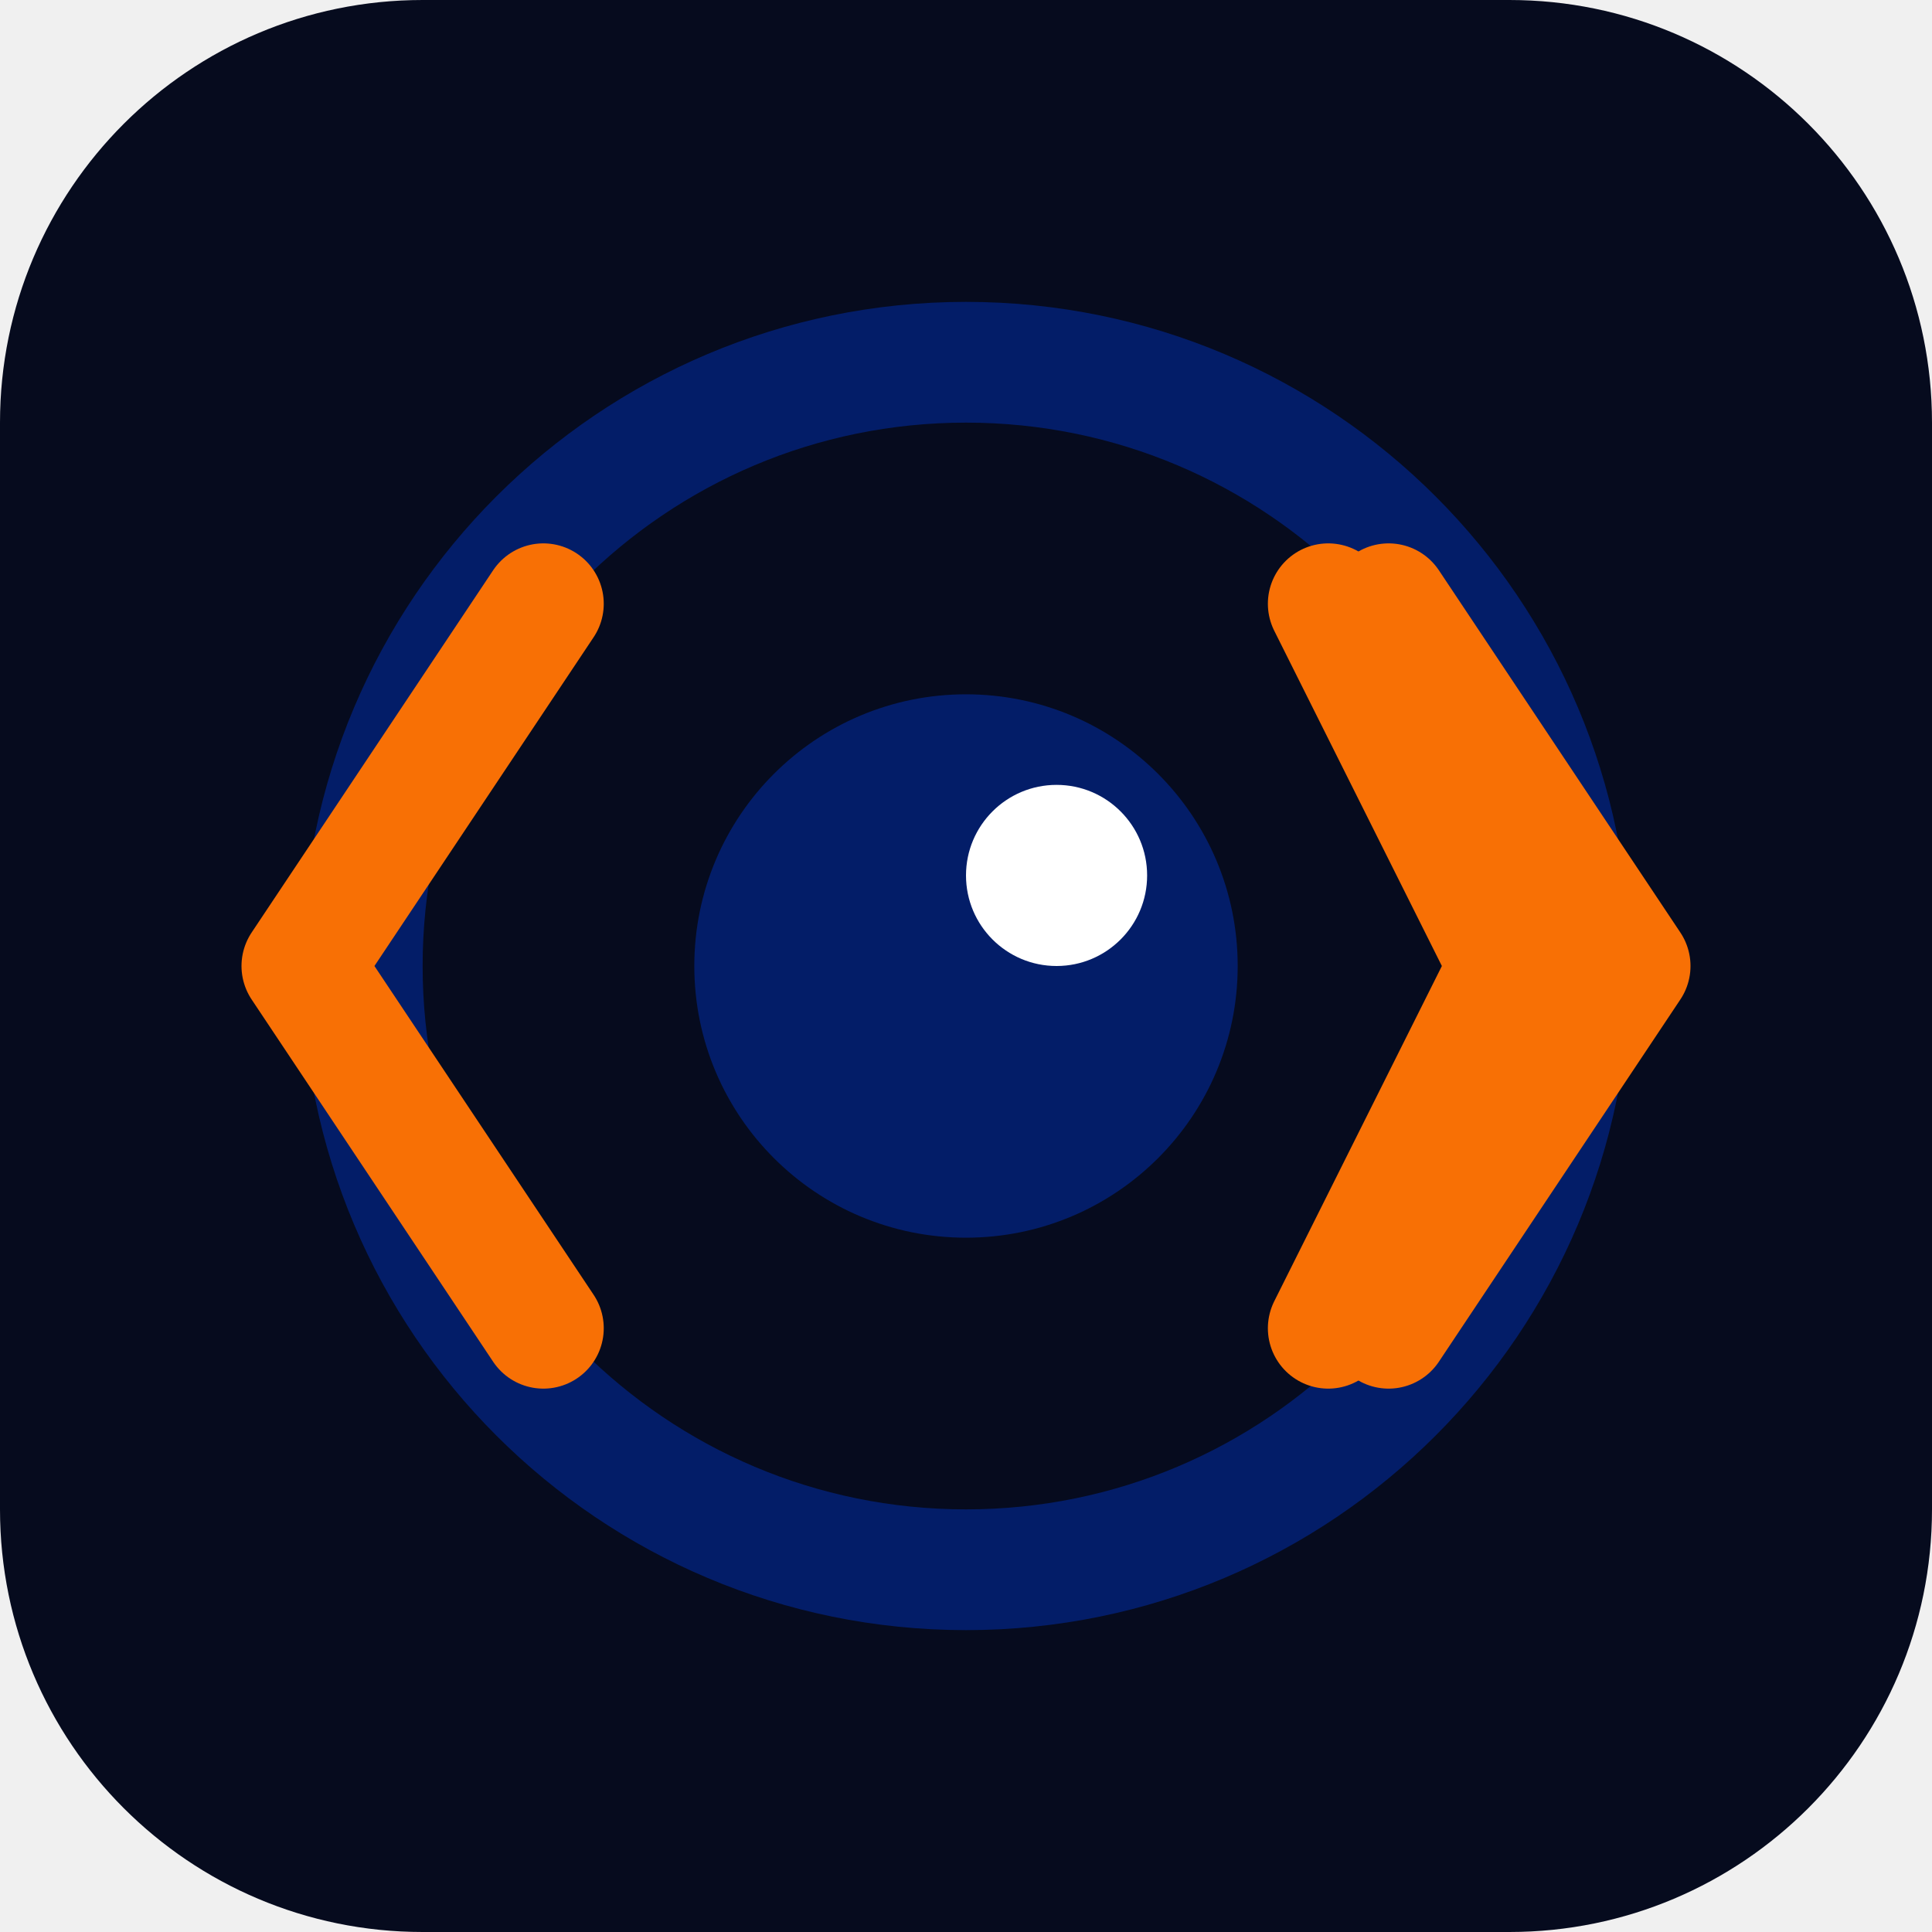
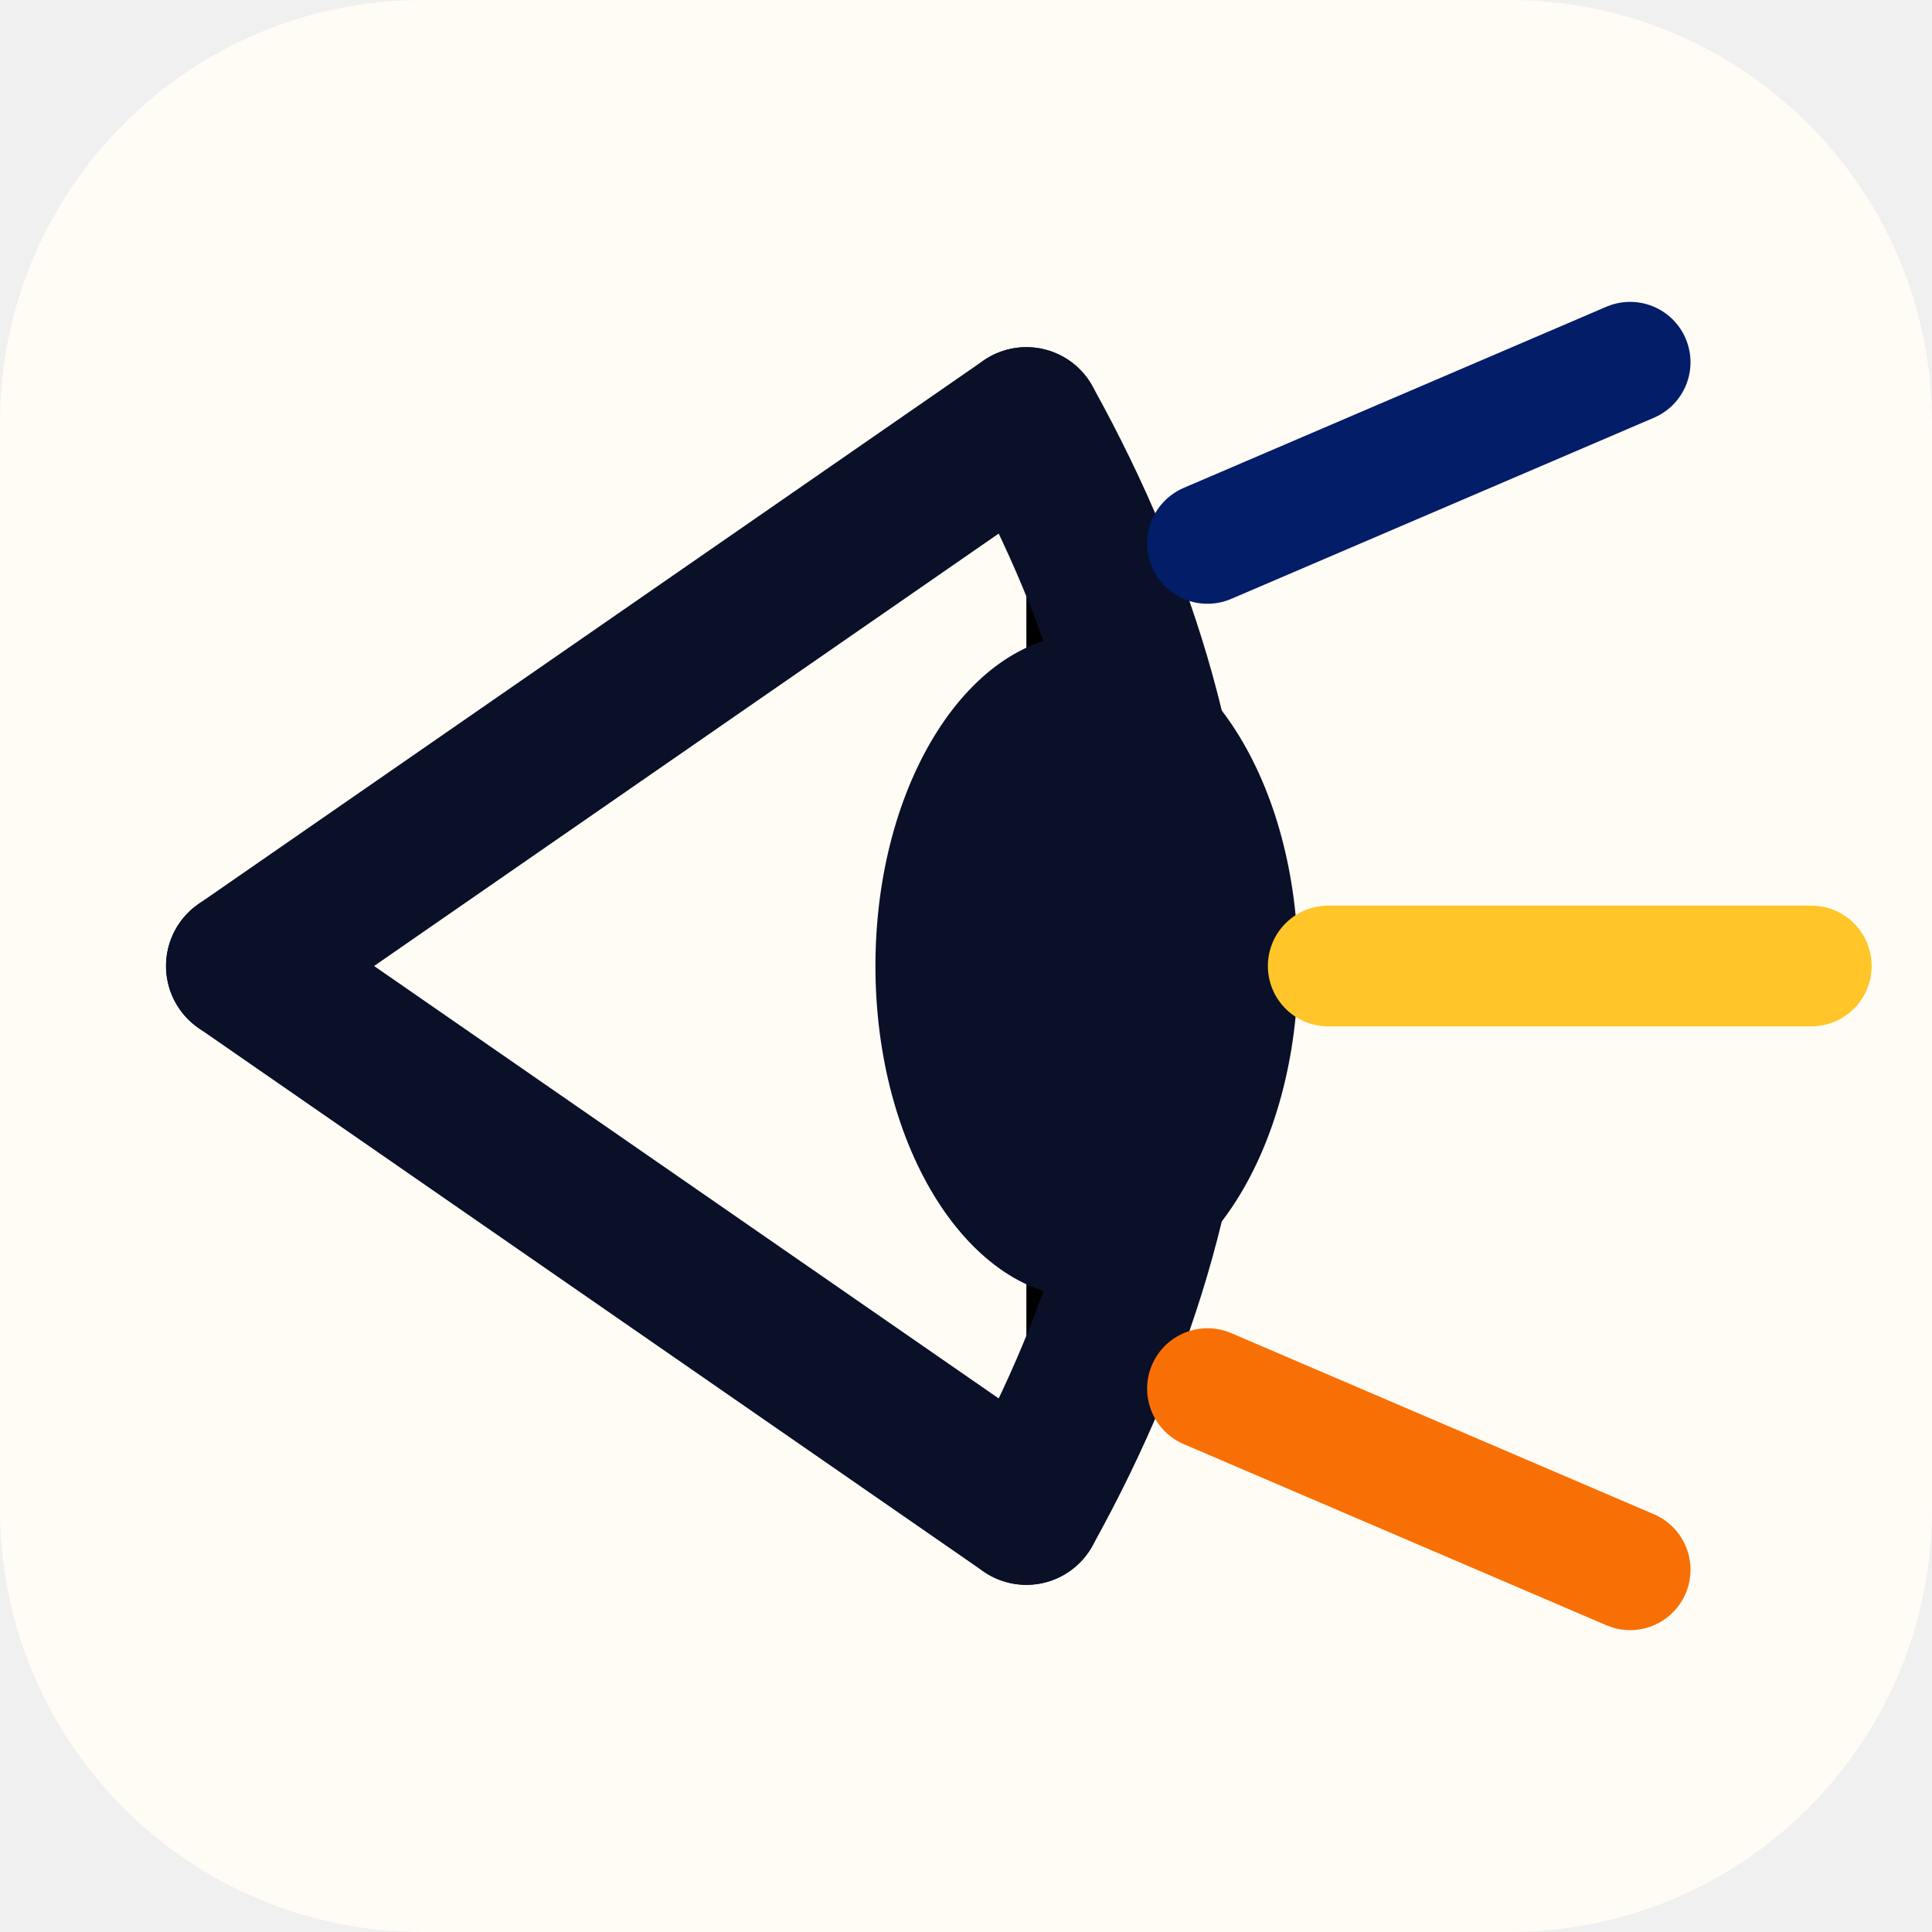
<svg xmlns="http://www.w3.org/2000/svg" viewBox="0 0 64 64">
-   <rect width="64" height="64" rx="14" fill="#060B1E" />
-   <circle cx="32" cy="32" r="20" fill="none" stroke="#031D68" stroke-width="4" />
-   <circle cx="32" cy="32" r="9" fill="#031D68" />
-   <circle cx="35" cy="29" r="3" fill="#ffffff" />
-   <path d="M18 44 L10 32 L18 20" fill="none" stroke="#f87005" stroke-width="4" stroke-linecap="round" stroke-linejoin="round" />
-   <path d="M46 20 L54 32 L46 44 M44 44 L50 32 L44 20" fill="none" stroke="#f87005" stroke-width="4" stroke-linecap="round" stroke-linejoin="round" />
+   <rect width="64" height="64" rx="14" fill="#FFFBF5" />
+   <g transform="translate(-6, 0)">
+     <path d="M 14 32 L 40 14" stroke="#0A1028" stroke-width="5" stroke-linecap="round" stroke-linejoin="round" />
+     <path d="M 14 32 L 40 50" stroke="#0A1028" stroke-width="5" stroke-linecap="round" stroke-linejoin="round" />
+     <path d="M 40 14 Q 50 32 40 50" stroke="#0A1028" stroke-width="5" stroke-linecap="round" stroke-linejoin="round" />
+     <ellipse cx="42" cy="32" rx="7" ry="11" fill="#0A1028" />
+     <line x1="46" y1="18" x2="60" y2="12" stroke="#031D68" stroke-width="4" stroke-linecap="round" />
+     <line x1="50" y1="32" x2="66" y2="32" stroke="#FFC529" stroke-width="4" stroke-linecap="round" />
+     <line x1="46" y1="46" x2="60" y2="52" stroke="#F87005" stroke-width="4" stroke-linecap="round" />
+   </g>
</svg>
